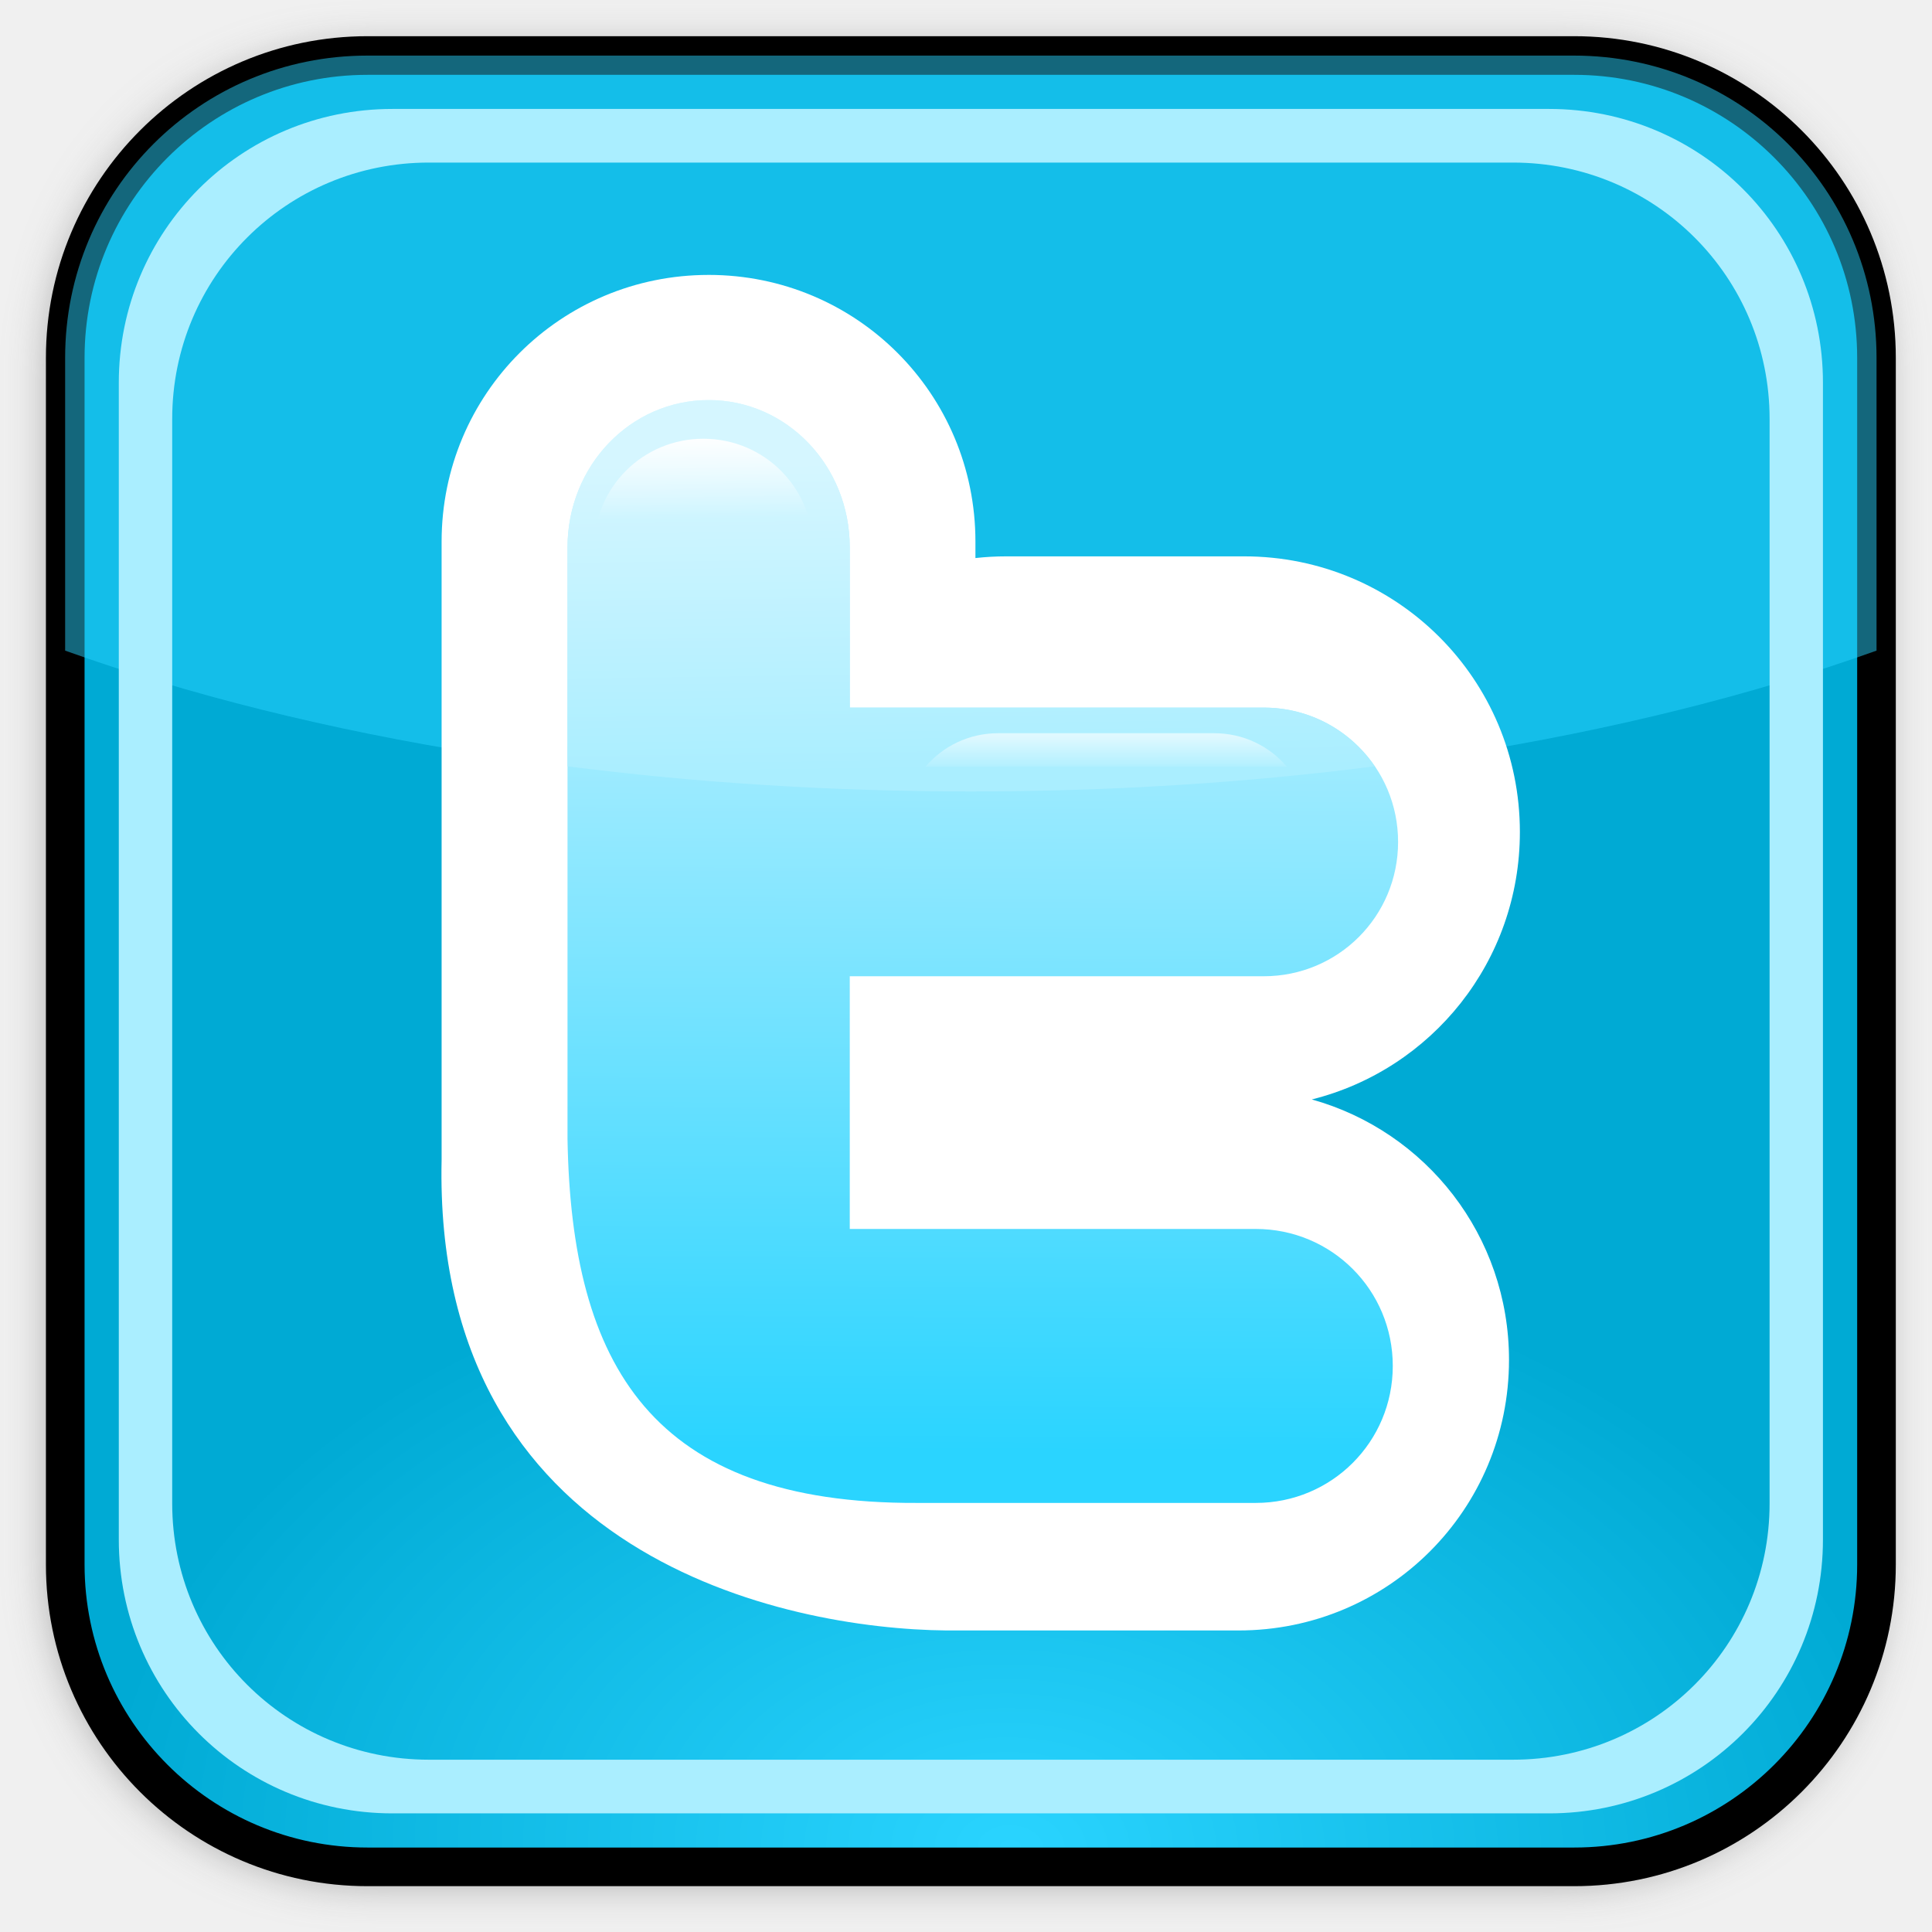
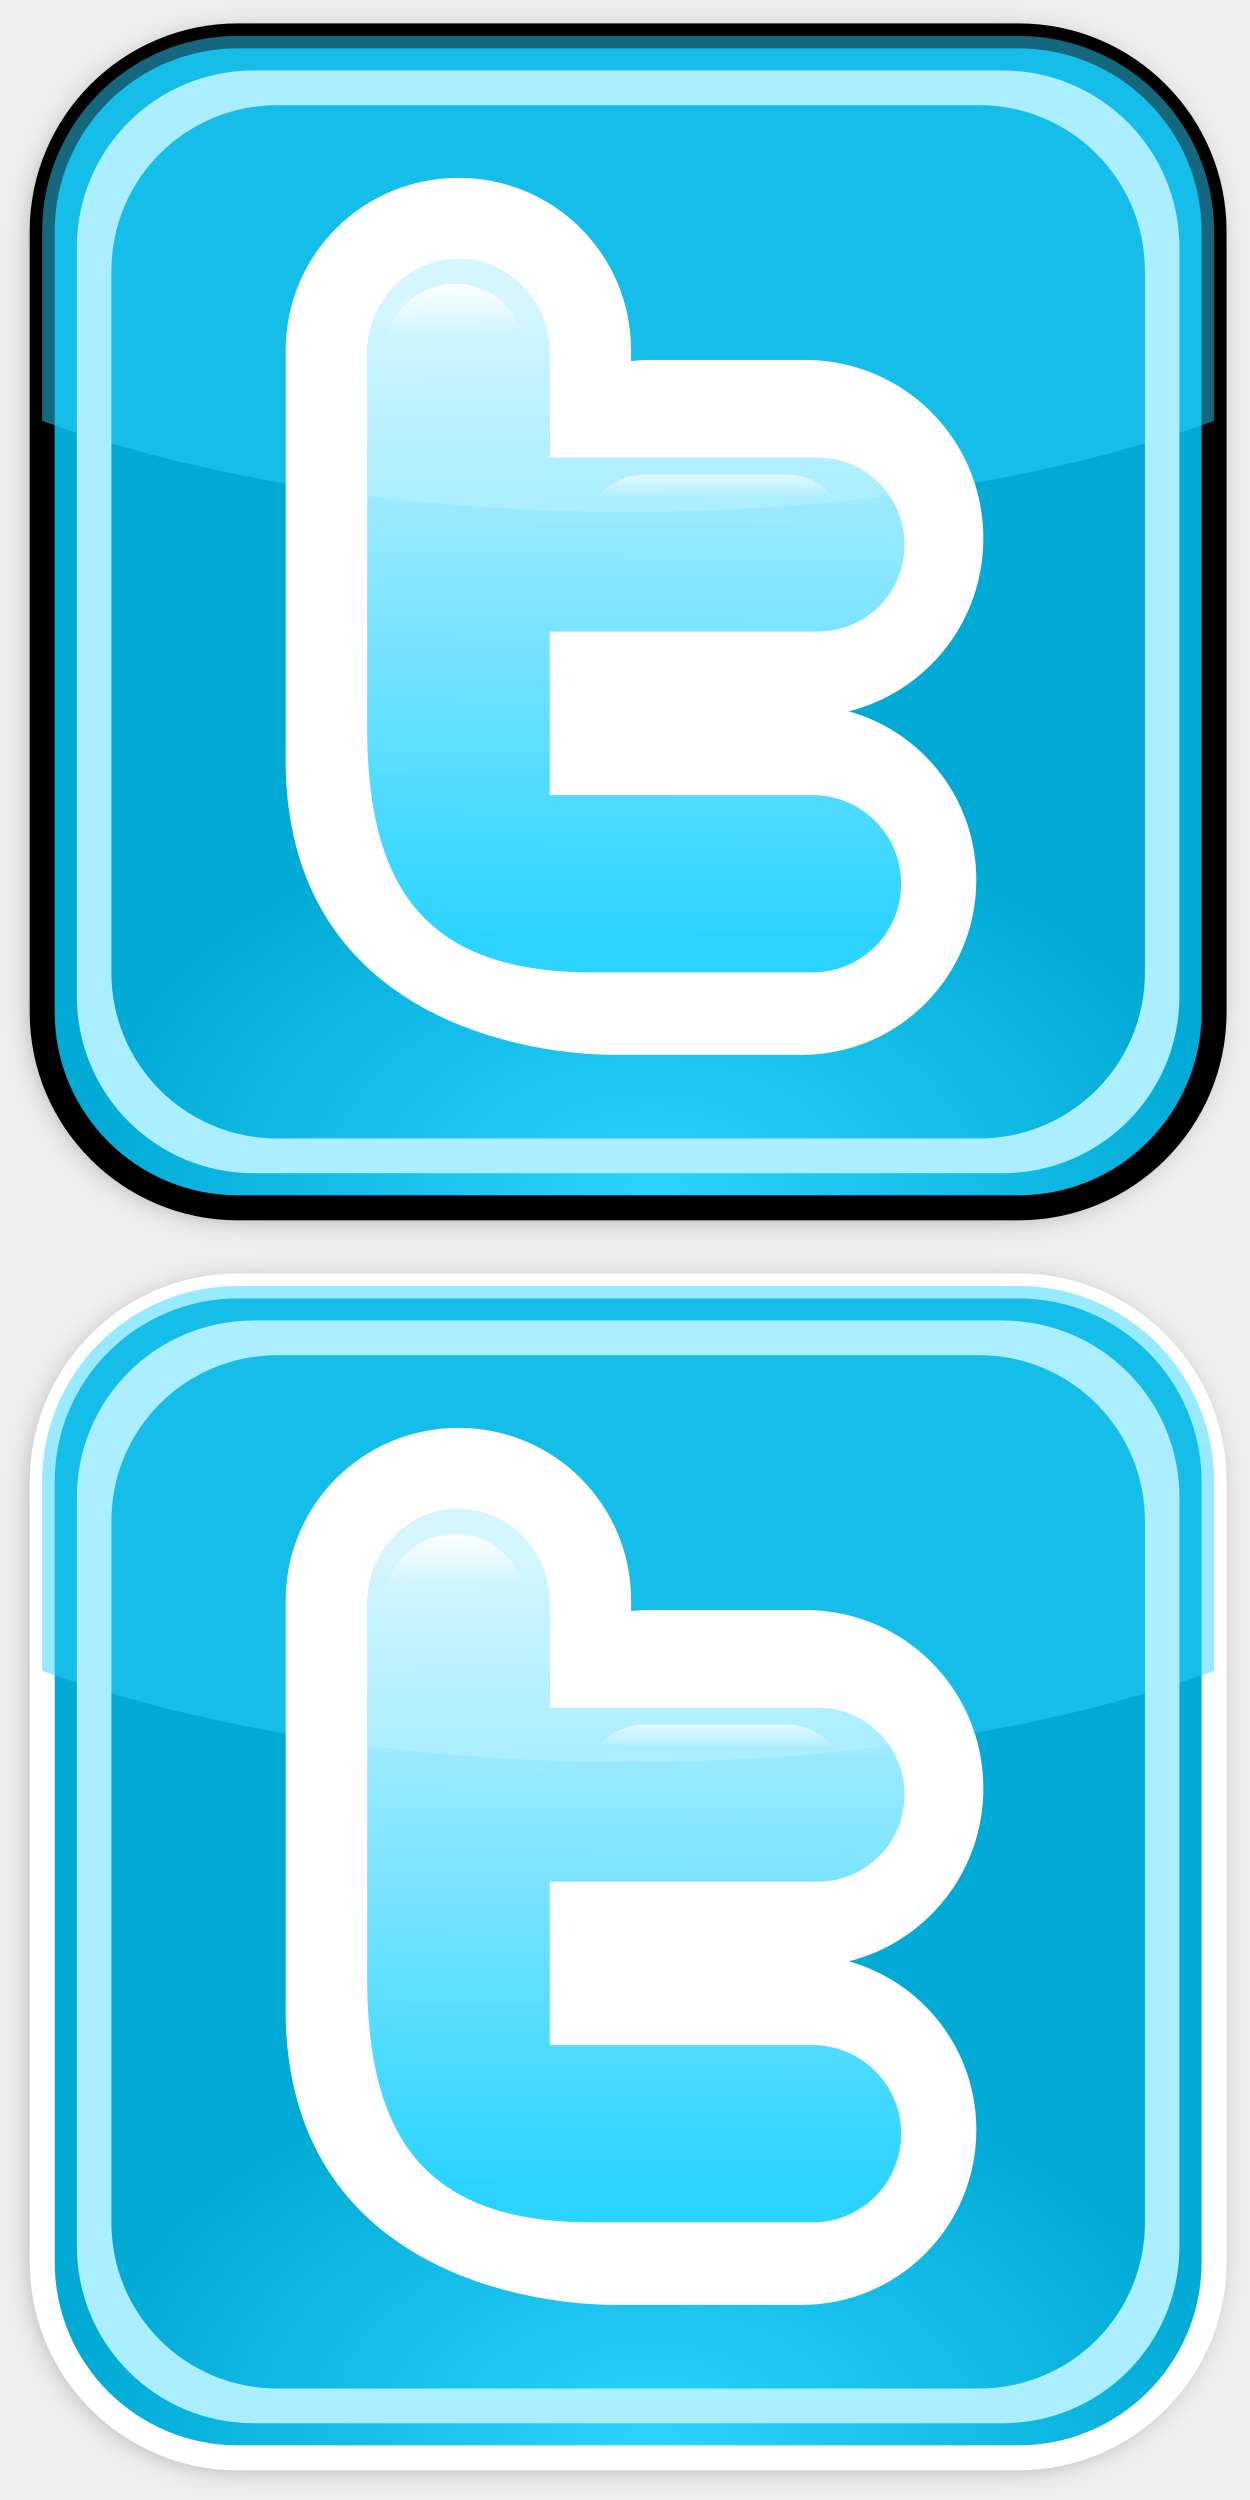
- <svg xmlns="http://www.w3.org/2000/svg" xmlns:xlink="http://www.w3.org/1999/xlink" id="svg2" height="100" width="100" version="1.1">
+ <svg xmlns="http://www.w3.org/2000/svg" xmlns:xlink="http://www.w3.org/1999/xlink" id="svg2" height="200" width="100" version="1.1">
  <defs id="defs4">
    <linearGradient id="linearGradient3843">
      <stop id="stop3845" stop-color="#FFF" offset="0" />
      <stop id="stop3847" stop-color="#FFF" stop-opacity="0" offset="1" />
    </linearGradient>
    <filter id="filter4073" color-interpolation-filters="sRGB">
      <feGaussianBlur id="feGaussianBlur4075" stdDeviation="3.514" />
    </filter>
    <radialGradient id="radialGradient3055" gradientUnits="userSpaceOnUse" cy="477.58" cx="290.45" gradientTransform="matrix(0.01595434,-0.6752331,1.000028,0.02362867,114.5033,1145.447)" r="117.62">
      <stop id="stop4023" stop-color="#2ad4ff" offset="0" />
      <stop id="stop4025" stop-color="#00aad4" offset="1" />
    </radialGradient>
-     <linearGradient id="linearGradient3057" x1="265.82" gradientUnits="userSpaceOnUse" y1="294.93" gradientTransform="translate(306.2786,482.9928)" x2="265.22" y2="426.3">
+     <linearGradient id="linearGradient3057" y2="426.3" gradientUnits="userSpaceOnUse" x2="265.22" gradientTransform="translate(306.2786,482.9928)" y1="294.93" x1="265.82">
      <stop id="stop4039" stop-color="#d5f6ff" offset="0" />
      <stop id="stop4041" stop-color="#2ad4ff" offset="1" />
    </linearGradient>
-     <linearGradient id="linearGradient3059" x1="266.33" gradientUnits="userSpaceOnUse" y1="298.52" gradientTransform="translate(306.2786,482.9928)" x2="266.85" y2="338.55">
+     <linearGradient id="linearGradient3059" y2="338.55" gradientUnits="userSpaceOnUse" x2="266.85" gradientTransform="translate(306.2786,482.9928)" y1="298.52" x1="266.33">
      <stop id="stop4067" stop-color="#d5f6ff" offset="0" />
      <stop id="stop4069" stop-color="#AEF" offset="1" />
    </linearGradient>
-     <linearGradient id="linearGradient3061" x1="249.4" xlink:href="#linearGradient3843" gradientUnits="userSpaceOnUse" y1="294.93" gradientTransform="translate(306.2786,482.9928)" x2="249.54" y2="305.66" />
-     <linearGradient id="linearGradient3063" x1="301.23" xlink:href="#linearGradient3843" gradientUnits="userSpaceOnUse" y1="333.93" gradientTransform="translate(306.2786,482.9928)" x2="301.23" y2="338.55" />
+     <linearGradient id="linearGradient3061" y2="305.66" xlink:href="#linearGradient3843" gradientUnits="userSpaceOnUse" x2="249.54" gradientTransform="translate(306.2786,482.9928)" y1="294.93" x1="249.4" />
+     <linearGradient id="linearGradient3063" y2="338.55" xlink:href="#linearGradient3843" gradientUnits="userSpaceOnUse" x2="301.23" gradientTransform="translate(306.2786,482.9928)" y1="333.93" x1="301.23" />
+     <filter id="filter4073-6" color-interpolation-filters="sRGB">
+       <feGaussianBlur id="feGaussianBlur4075-5" stdDeviation="3.514" />
+     </filter>
  </defs>
-   <g id="layer2" transform="translate(0,-952.3622)">
+   <g id="layer2" transform="translate(0,-852.3622)">
    <g id="g4085" transform="matrix(0.4002622,0,0,0.4001472,-186.5392,663.5844)">
      <rect id="rect4071" ry="39.094" transform="matrix(0.995,0,0,0.995,2.330212,4.857935)" height="234.3" filter="url(#filter4073)" width="234.22" y="728.86" x="474.48" fill="#666" />
-       <rect id="rect3971" stroke-linejoin="round" ry="39.094" height="234.3" width="234.22" stroke="#000" stroke-linecap="round" stroke-dasharray="none" stroke-miterlimit="4" y="728.86" x="474.48" stroke-width="4.997" fill="url(#radialGradient3055)" />
+       <rect id="rect3971" stroke-linejoin="round" stroke-dasharray="none" ry="39.094" height="234.3" width="234.22" stroke="#FFF" stroke-linecap="round" stroke-miterlimit="4" y="728.86" x="474.48" stroke-width="4.997" fill="url(#radialGradient3055)" />
      <path id="path3998" opacity="0.487" fill="#2ad4ff" d="m513.56,728.87c-21.658,0-39.094,17.436-39.094,39.094v37.875c31.833,11.389,72.646,18.219,117.12,18.219,44.479,0,85.292-6.83,117.12-18.219v-37.875c0-21.658-17.467-39.094-39.125-39.094h-156.03z" />
      <path id="rect3989" fill="#FFF" d="m557.68,757.24c-19.116,0-34.531,15.384-34.531,34.5v79.943c-1.133,51.395,44.423,60.696,65.281,60.9h37.781c19.378,0,34.969-15.622,34.969-35,0-16.089-10.758-29.573-25.5-33.688,15.497-3.88,26.906-17.861,26.906-34.594,0-19.753-15.903-35.656-35.656-35.656h-30.781c-1.34,0-2.667,0.076-3.969,0.219v-2.125c0-19.116-15.384-34.5-34.5-34.5z" />
-       <path id="rect3978" fill="url(#linearGradient3057)" d="m557.68,773.43c-10.113,0-18.25,8.496-18.25,19.062v76.531c0.507,29.273,10.894,47.204,45.219,47.062h43.781c9.819,0,17.719-7.9,17.719-17.719,0-9.819-7.9-17.719-17.719-17.719h-52.5v-32.688h53.531c9.626,0,17.375-7.749,17.375-17.375s-7.749-17.375-17.375-17.375h-53.531v-20.719c0-10.567-8.137-19.062-18.25-19.062z" />
+       <path id="rect3978" fill="url(#linearGradient3057)" d="m557.68,773.43c-10.113,0-18.25,8.496-18.25,19.062v76.531c0.507,29.273,10.894,47.204,45.219,47.062h43.781c9.819,0,17.719-7.9,17.719-17.719,0-9.819-7.9-17.719-17.719-17.719h-52.5v-32.688h53.531c9.626,0,17.375-7.749,17.375-17.375s-7.749-17.375-17.375-17.375h-53.53v-20.71c0-10.567-8.137-19.062-18.25-19.062z" />
      <path id="rect3973" fill="#AEF" d="m516.78,735.77c-19.609,0-35.375,15.798-35.375,35.406v149.66c0,19.609,15.766,35.406,35.375,35.406h149.59c19.609,0,35.406-15.798,35.406-35.406v-149.66c0-19.609-15.798-35.406-35.406-35.406h-149.59zm4.719,6.938,140.19,0c18.377,0,33.188,14.779,33.188,33.156v140.28c0,18.377-14.81,33.156-33.188,33.156h-140.19c-18.377,0-33.188-14.779-33.188-33.156v-140.28c0-18.377,14.81-33.156,33.188-33.156z" />
-       <path id="path3996" fill="url(#linearGradient3059)" d="m557.68,773.43c-10.113,0-18.25,8.496-18.25,19.062v28.312c16.536,2.114,34.042,3.25,52.156,3.25,18.137,0,35.664-1.131,52.219-3.25-3.122-4.58-8.359-7.594-14.344-7.594h-53.531v-20.719c0-10.567-8.137-19.062-18.25-19.062z" />
+       <path id="path3996" fill="url(#linearGradient3059)" d="m557.68,773.43c-10.113,0-18.25,8.496-18.25,19.062v28.312c16.536,2.114,34.042,3.25,52.156,3.25,18.137,0,35.664-1.131,52.219-3.25-3.122-4.58-8.359-7.594-14.344-7.594h-53.54v-20.719c0-10.567-8.137-19.062-18.25-19.062z" />
      <path id="rect4011" fill="url(#linearGradient3061)" d="m557,778.43c-7.833,0-14.125,6.292-14.125,14.125v9.094h28.281v-9.094c0-7.833-6.323-14.125-14.156-14.125z" />
      <path id="rect4016" opacity="0.6" fill="url(#linearGradient3063)" d="m595.12,816.52c-3.78,0-7.147,1.683-9.406,4.344h46.75c-2.26-2.662-5.625-4.344-9.406-4.344h-27.938z" />
    </g>
    <rect id="rect4133" ry="0" transform="translate(0,308.2677)" height="334.56" width="617.77" y="215.18" x="222.12" fill="none" />
  </g>
+   <g id="layer2-6" transform="translate(-0.00169924,-952.3647)">
+     <g id="g4085-1" transform="matrix(0.4002622,0,0,0.4001472,-186.5392,663.5844)">
+       <rect id="rect4071-3" ry="39.094" transform="matrix(0.995,0,0,0.995,2.330212,4.857935)" height="234.3" filter="url(#filter4073-6)" width="234.22" y="728.86" x="474.48" fill="#666" />
+       <rect id="rect3971-8" stroke-linejoin="round" stroke-dasharray="none" ry="39.094" height="234.3" width="234.22" stroke="#000" stroke-linecap="round" stroke-miterlimit="4" y="728.86" x="474.48" stroke-width="4.997" fill="url(#radialGradient3055)" />
+       <path id="path3998-9" opacity="0.487" d="m513.56,728.87c-21.658,0-39.094,17.436-39.094,39.094v37.875c31.833,11.389,72.646,18.219,117.12,18.219,44.479,0,85.292-6.83,117.12-18.219v-37.875c0-21.658-17.467-39.094-39.125-39.094h-156.03z" fill="#2ad4ff" />
+       <path id="rect3989-3" d="m557.68,757.24c-19.116,0-34.531,15.384-34.531,34.5v79.943c-1.133,51.395,44.423,60.696,65.281,60.9h37.781c19.378,0,34.969-15.622,34.969-35,0-16.089-10.758-29.573-25.5-33.688,15.497-3.88,26.906-17.861,26.906-34.594,0-19.753-15.903-35.656-35.656-35.656h-30.781c-1.34,0-2.667,0.076-3.969,0.219v-2.125c0-19.116-15.384-34.5-34.5-34.5z" fill="#FFF" />
+       <path id="rect3978-4" d="m557.68,773.43c-10.113,0-18.25,8.496-18.25,19.062v76.531c0.507,29.273,10.894,47.204,45.219,47.062h43.781c9.819,0,17.719-7.9,17.719-17.719,0-9.819-7.9-17.719-17.719-17.719h-52.5v-32.688h53.531c9.626,0,17.375-7.749,17.375-17.375s-7.749-17.375-17.375-17.375h-53.53v-20.71c0-10.567-8.137-19.062-18.25-19.062z" fill="url(#linearGradient3057)" />
+       <path id="rect3973-4" d="m516.78,735.77c-19.609,0-35.375,15.798-35.375,35.406v149.66c0,19.609,15.766,35.406,35.375,35.406h149.59c19.609,0,35.406-15.798,35.406-35.406v-149.66c0-19.609-15.798-35.406-35.406-35.406h-149.59zm4.719,6.938,140.19,0c18.377,0,33.188,14.779,33.188,33.156v140.28c0,18.377-14.81,33.156-33.188,33.156h-140.19c-18.377,0-33.188-14.779-33.188-33.156v-140.28c0-18.377,14.81-33.156,33.188-33.156z" fill="#AEF" />
+       <path id="path3996-6" d="m557.68,773.43c-10.113,0-18.25,8.496-18.25,19.062v28.312c16.536,2.114,34.042,3.25,52.156,3.25,18.137,0,35.664-1.131,52.219-3.25-3.122-4.58-8.359-7.594-14.344-7.594h-53.54v-20.719c0-10.567-8.137-19.062-18.25-19.062z" fill="url(#linearGradient3059)" />
+       <path id="rect4011-0" d="m557,778.43c-7.833,0-14.125,6.292-14.125,14.125v9.094h28.281v-9.094c0-7.833-6.323-14.125-14.156-14.125z" fill="url(#linearGradient3061)" />
+       <path id="rect4016-6" opacity="0.6" d="m595.12,816.52c-3.78,0-7.147,1.683-9.406,4.344h46.75c-2.26-2.662-5.625-4.344-9.406-4.344h-27.938z" fill="url(#linearGradient3063)" />
+     </g>
+     <rect id="rect4133-6" ry="0" transform="translate(0,308.2677)" height="334.56" width="617.77" y="215.18" x="222.12" fill="none" />
+   </g>
</svg>
